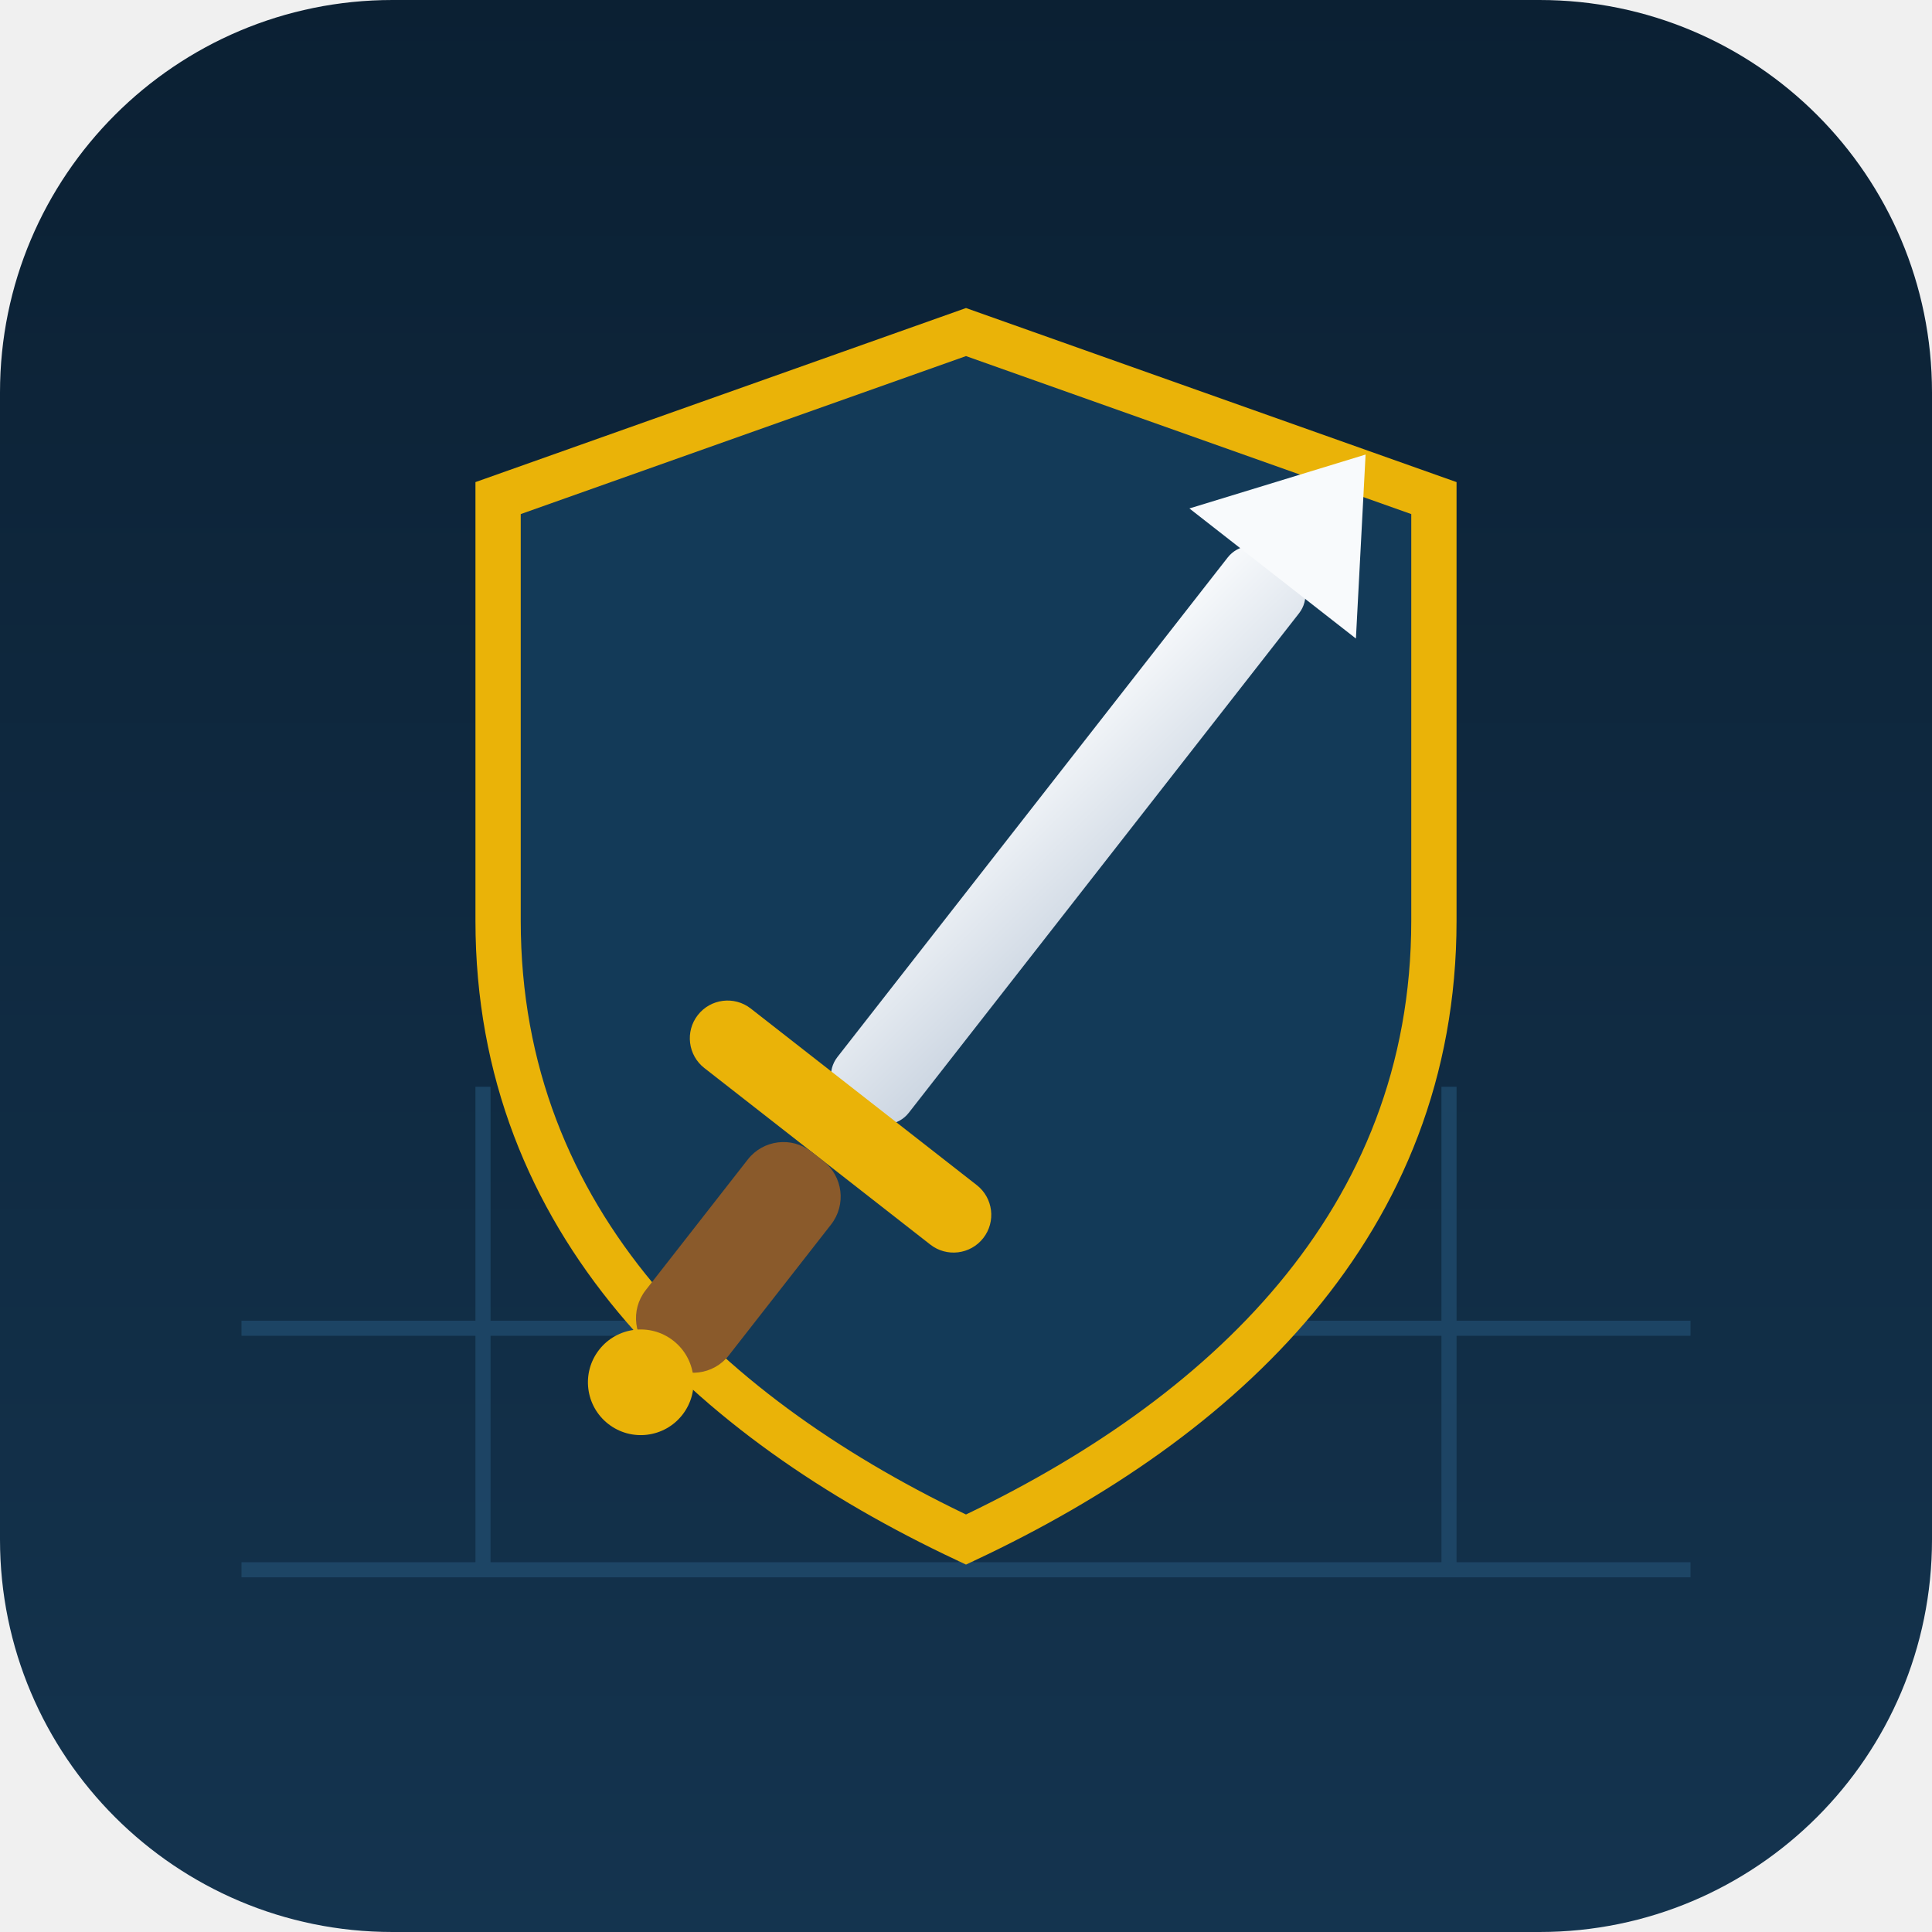
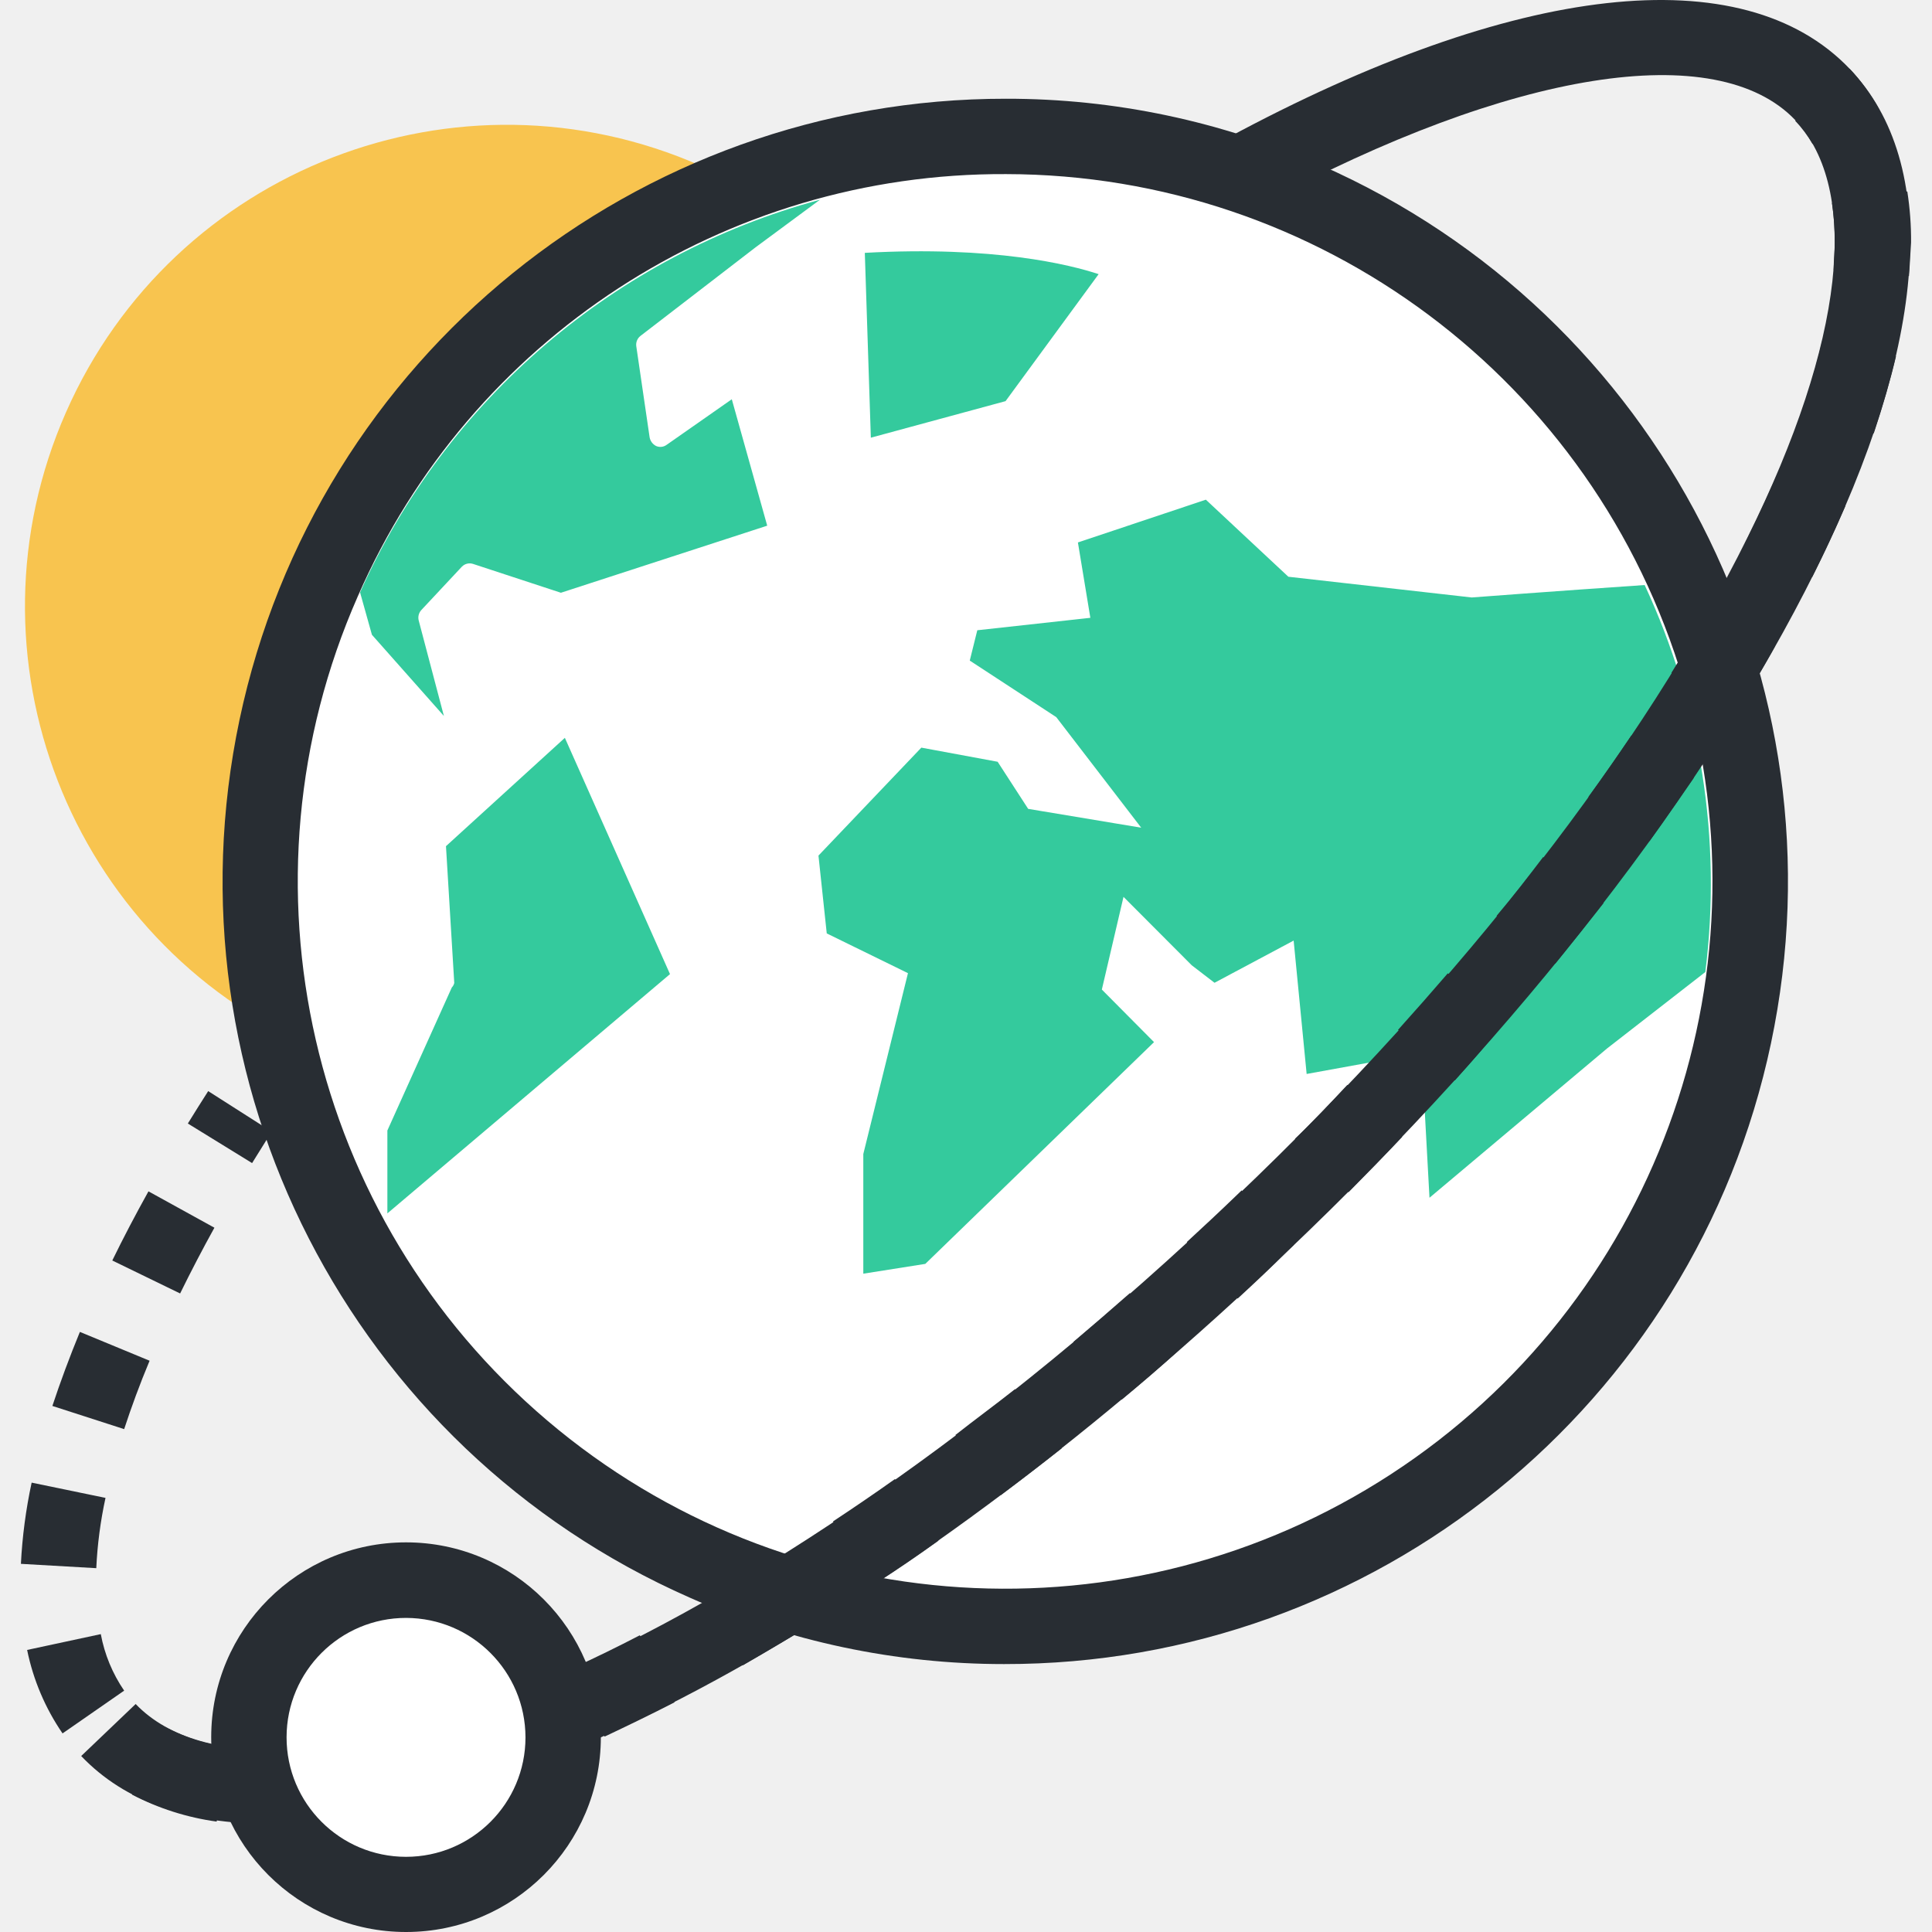
- <svg xmlns="http://www.w3.org/2000/svg" viewBox="0 0 256 256" width="256" height="256" role="img" aria-label="攻伐战争">
-   <defs>
-     <linearGradient id="bg" x1="0" y1="0" x2="0" y2="1">
-       <stop offset="0" stop-color="#0b2033" />
-       <stop offset="1" stop-color="#14344f" />
-     </linearGradient>
-     <linearGradient id="blade" x1="0" y1="0" x2="1" y2="1">
-       <stop offset="0" stop-color="#f8fafc" />
-       <stop offset="1" stop-color="#cbd5e1" />
-     </linearGradient>
-   </defs>
-   <rect width="256" height="256" rx="52" fill="url(#bg)" />
-   <g stroke="#1f4a6b" stroke-width="2" opacity=".8">
-     <path d="M32 176h192M32 208h192M64 144v64M128 144v64M192 144v64" />
-   </g>
-   <path d="M128 44l62 22v56c0 40-28 66-62 82-34-16-62-42-62-82V66z" fill="#133a58" stroke="#eab308" stroke-width="6" />
-   <g transform="rotate(38 128 128)">
-     <rect x="122" y="60" width="12" height="92" rx="4" fill="url(#blade)" />
-     <path d="M128 42l14 20h-28z" fill="#f8fafc" />
-     <rect x="104" y="150" width="48" height="10" rx="5" fill="#eab308" />
-     <rect x="121" y="160" width="14" height="34" rx="6" fill="#8a5a2b" />
-     <circle cx="128" cy="198" r="7" fill="#eab308" />
-   </g>
+ <svg xmlns="http://www.w3.org/2000/svg" viewBox="0 0 1024 1024" version="1.1" width="256" height="256" role="img" aria-label="AggressiveWar">
+   <path d="M371.488 87.884a255.25 255.25 0 1 0 130.621 336.538A255.549 255.549 0 0 0 371.488 87.884z" fill="#F8C44F" />
+   <path d="M532.168 862.022A390.964 390.964 0 0 1 373.486 828.868a394.858 394.858 0 0 1 159.781-756.163 395.058 395.058 0 0 1 360.805 553.641 395.258 395.258 0 0 1-361.804 235.677z" fill="#FFFFFF" />
+   <path d="M533.267 92.278a374.886 374.886 0 1 1-343.629 223.793A372.789 372.789 0 0 1 533.267 92.278z m0-39.945a414.831 414.831 0 0 0-167.77 794.41 410.737 410.737 0 0 0 166.671 35.252A414.831 414.831 0 0 0 700.138 87.584a410.337 410.337 0 0 0-166.871-35.252z" fill="#282D33" />
+   <path d="M903.858 515.198l-52.129 40.544-94.071 79.092-4.194-76.695-60.916 11.085-6.891-70.703-41.942 22.369-12.083-9.287-36.15-36.25-11.484 49.133 27.662 27.862L490.425 669.886l-32.855 5.193v-63.413l23.668-95.869-43.041-21.071-4.394-41.243 54.525-57.222 40.445 7.49 16.178 24.966 59.918 9.986-45.038-58.62-45.837-29.959 3.995-16.078 59.918-6.591-6.591-39.945 67.807-22.669 43.74 40.844 97.167 10.985s43.341-3.295 91.674-6.591a374.986 374.986 0 0 1 32.156 205.119zM434.602 105.859L400.549 131.025l-61.116 47.035a5.892 5.892 0 0 0-2.197 5.393l7.09 48.434a6.491 6.491 0 0 0 3.395 4.494 5.592 5.592 0 0 0 5.592-0.599l34.553-24.167 18.774 67.008-109.35 35.551L250.754 298.894a5.792 5.792 0 0 0-5.992 1.498l-21.471 22.968a5.992 5.992 0 0 0-1.398 5.393L235.275 379.484l-38.148-43.041-6.291-22.469A374.087 374.087 0 0 1 434.602 105.859zM240.768 520.99l-4.394-72.501 63.014-57.421 55.724 125.228-149.795 126.826V599.183l34.153-75.796a5.193 5.193 0 0 0 1.298-2.397zM461.565 231.986l-3.196-97.966c68.506-3.795 108.851 6.291 123.93 11.285l-49.332 67.308z" fill="#34CA9D" />
+   <path d="M960.68 76.3a65.71 65.71 0 0 0-9.187-12.283l28.86-27.562a109.849 109.849 0 0 1 14.78 19.973zM159.279 966.878l-2.696-39.945a285.209 285.209 0 0 0 37.249-5.293l7.989 39.146a310.774 310.774 0 0 1-42.542 6.092z m-44.439-1.398a137.511 137.511 0 0 1-44.839-14.28l18.874-35.152a98.065 98.065 0 0 0 31.756 9.986z m127.925-15.179L230.781 912.053c11.784-3.595 24.167-7.889 36.65-12.782l14.48 37.249c-13.182 5.193-26.464 9.787-39.146 13.781z m77.594-29.959l-16.577-36.35c11.584-5.293 23.468-11.085 35.352-17.276l18.375 35.551c-12.583 6.491-25.066 12.483-36.849 18.075zM33.152 918.744a120.834 120.834 0 0 1-18.774-44.239l39.046-8.388a78.392 78.392 0 0 0 12.383 29.959z m360.506-36.051l-19.973-34.752c11.285-6.391 22.769-13.182 34.153-19.973l20.971 33.953c-11.684 6.891-23.568 14.081-35.152 20.772z m69.904-43.041l-22.07-33.254c10.885-7.19 21.87-14.68 32.855-22.469l23.068 32.655Q480.439 828.868 463.462 839.653zM51.028 831.164L11.083 828.868a267.333 267.333 0 0 1 5.692-43.041l39.146 8.089A224.392 224.392 0 0 0 51.028 831.164z m479.343-38.647l-23.967-31.956c9.986-7.889 21.071-15.978 31.557-24.267l24.766 31.357q-16.178 12.782-32.356 24.866zM65.808 757.465l-38.048-12.283c4.194-12.683 9.088-25.865 14.58-39.246l36.949 15.279c-5.193 12.383-9.687 24.666-13.482 36.25z m528.675-15.579l-25.565-30.658c9.986-8.488 19.973-17.077 29.959-25.865l26.264 29.959c-9.986 9.187-20.272 17.975-30.658 26.564z m61.516-53.626l-26.963-29.959c8.788-8.089 17.576-16.278 26.264-24.666l2.796-2.696 27.562 28.96-2.696 2.596c-8.988 9.088-17.975 17.476-26.963 25.765z m-560.531-2.696l-35.951-17.476c5.792-11.884 12.283-24.267 19.174-36.65l34.952 19.274a791.115 791.115 0 0 0-18.175 34.852z m619.151-53.726l-28.261-28.261c9.986-9.487 18.774-18.974 27.762-28.561l29.06 27.562c-9.187 9.787-18.674 19.473-28.361 29.26z m56.323-59.219l-29.959-26.763c8.988-9.986 17.776-19.973 26.364-29.959l29.959 26.064q-12.383 15.379-26.164 30.658z m53.227-61.915l-30.958-25.265c8.488-9.986 16.777-20.772 24.666-31.157L849.932 478.648c-8.388 10.685-16.877 21.271-25.565 32.056z m49.932-64.911l-32.256-23.368c7.889-10.885 15.479-21.77 22.769-32.555l33.155 22.369c-7.889 11.085-15.379 22.269-23.468 33.554zM919.836 377.786l-33.953-21.171c7.09-11.285 13.881-22.769 19.973-33.953l34.852 19.973c-6.192 11.384-13.282 23.268-20.871 35.152z m39.945-71.901l-34.952-17.875c5.992-11.984 11.584-23.967 16.577-35.451l36.65 15.678c-5.293 12.283-11.185 24.966-17.576 37.648zM993.136 229.689l-37.748-12.982a376.683 376.683 0 0 0 10.685-36.949l38.847 9.088c-2.996 12.683-6.99 26.364-11.784 40.844z m18.674-83.386l-39.945-3.196c0-4.993 0.599-9.986 0.599-14.58a139.109 139.109 0 0 0-1.498-20.971l39.945-6.092a168.269 168.269 0 0 1 1.997 27.063c-0.399 5.393-0.599 11.285-1.098 17.376zM133.615 616.459l-34.053-20.971c3.495-5.692 7.09-11.384 10.785-17.176l33.654 21.471z" fill="#282D33" />
+   <path d="M142.303 966.679c-42.042 0-76.096-11.584-99.264-35.951l28.86-27.562c69.904 72.7 320.361-17.975 583.4-269.031 119.836-114.143 216.004-238.173 271.028-349.521 51.33-103.458 59.918-183.948 25.165-220.997C909.85 19.977 801.299 37.153 668.98 108.456L650.206 73.304C803.496-9.383 923.831-22.764 980.353 36.454c48.334 50.631 41.843 145.201-18.275 266.235-57.022 115.042-156.186 243.067-279.616 360.406-198.727 190.039-408.44 303.584-540.159 303.584z" fill="#282D33" />
+   <path d="M298.489 920.841a83.186 83.186 0 1 1-83.186-83.286 83.186 83.186 0 0 1 83.186 83.286z" fill="#FFFFFF" />
+   <path d="M215.303 1024a103.258 103.258 0 1 1 103.159-103.159 103.258 103.258 0 0 1-103.159 103.159z m0-166.472a63.313 63.313 0 1 0 63.213 63.313 63.413 63.413 0 0 0-63.213-63.313z" fill="#282D33" />
</svg>
